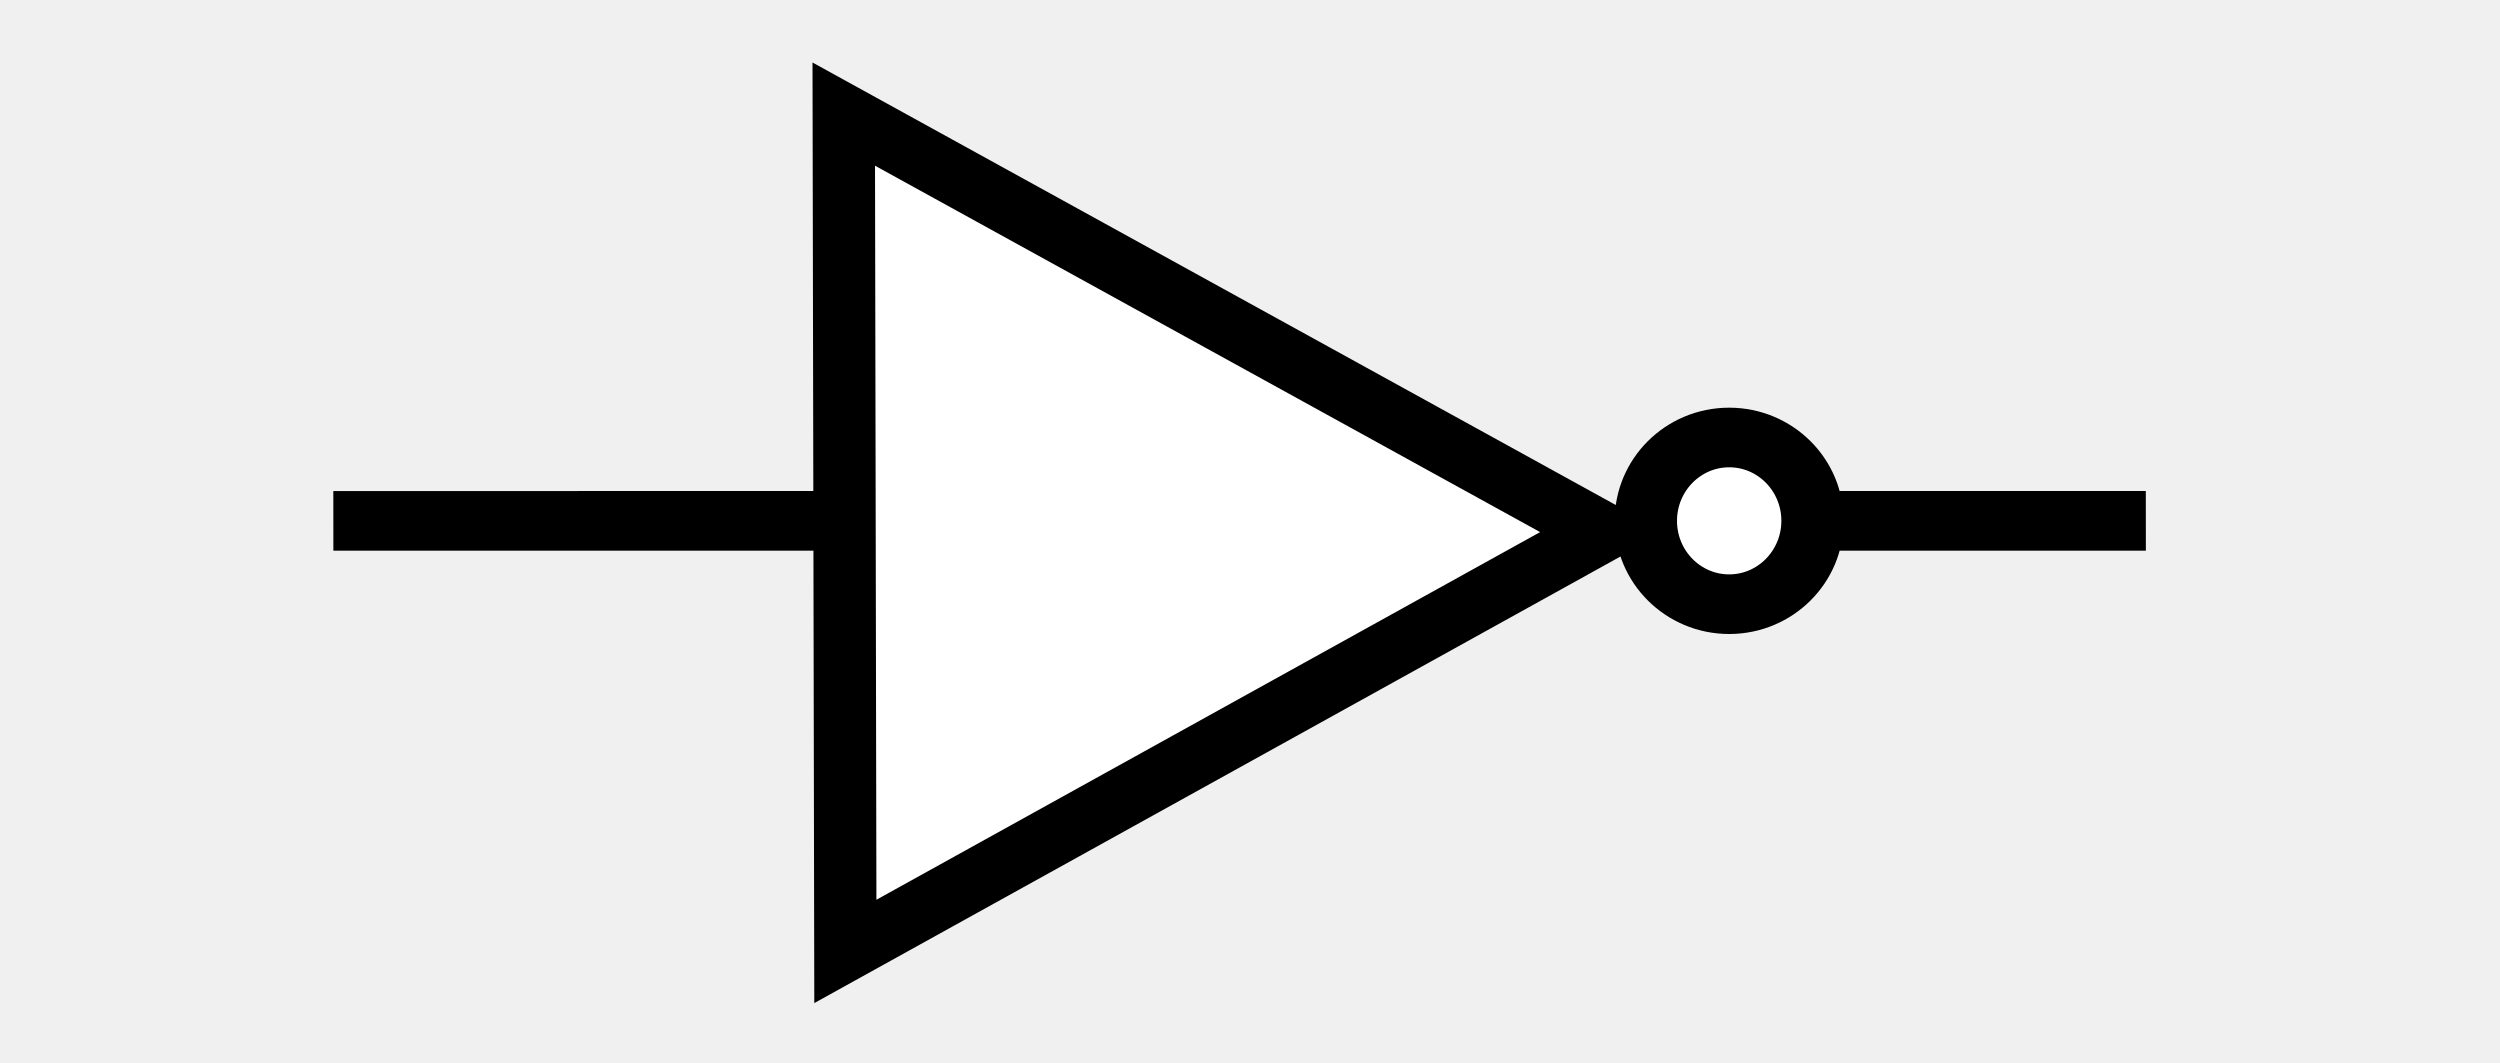
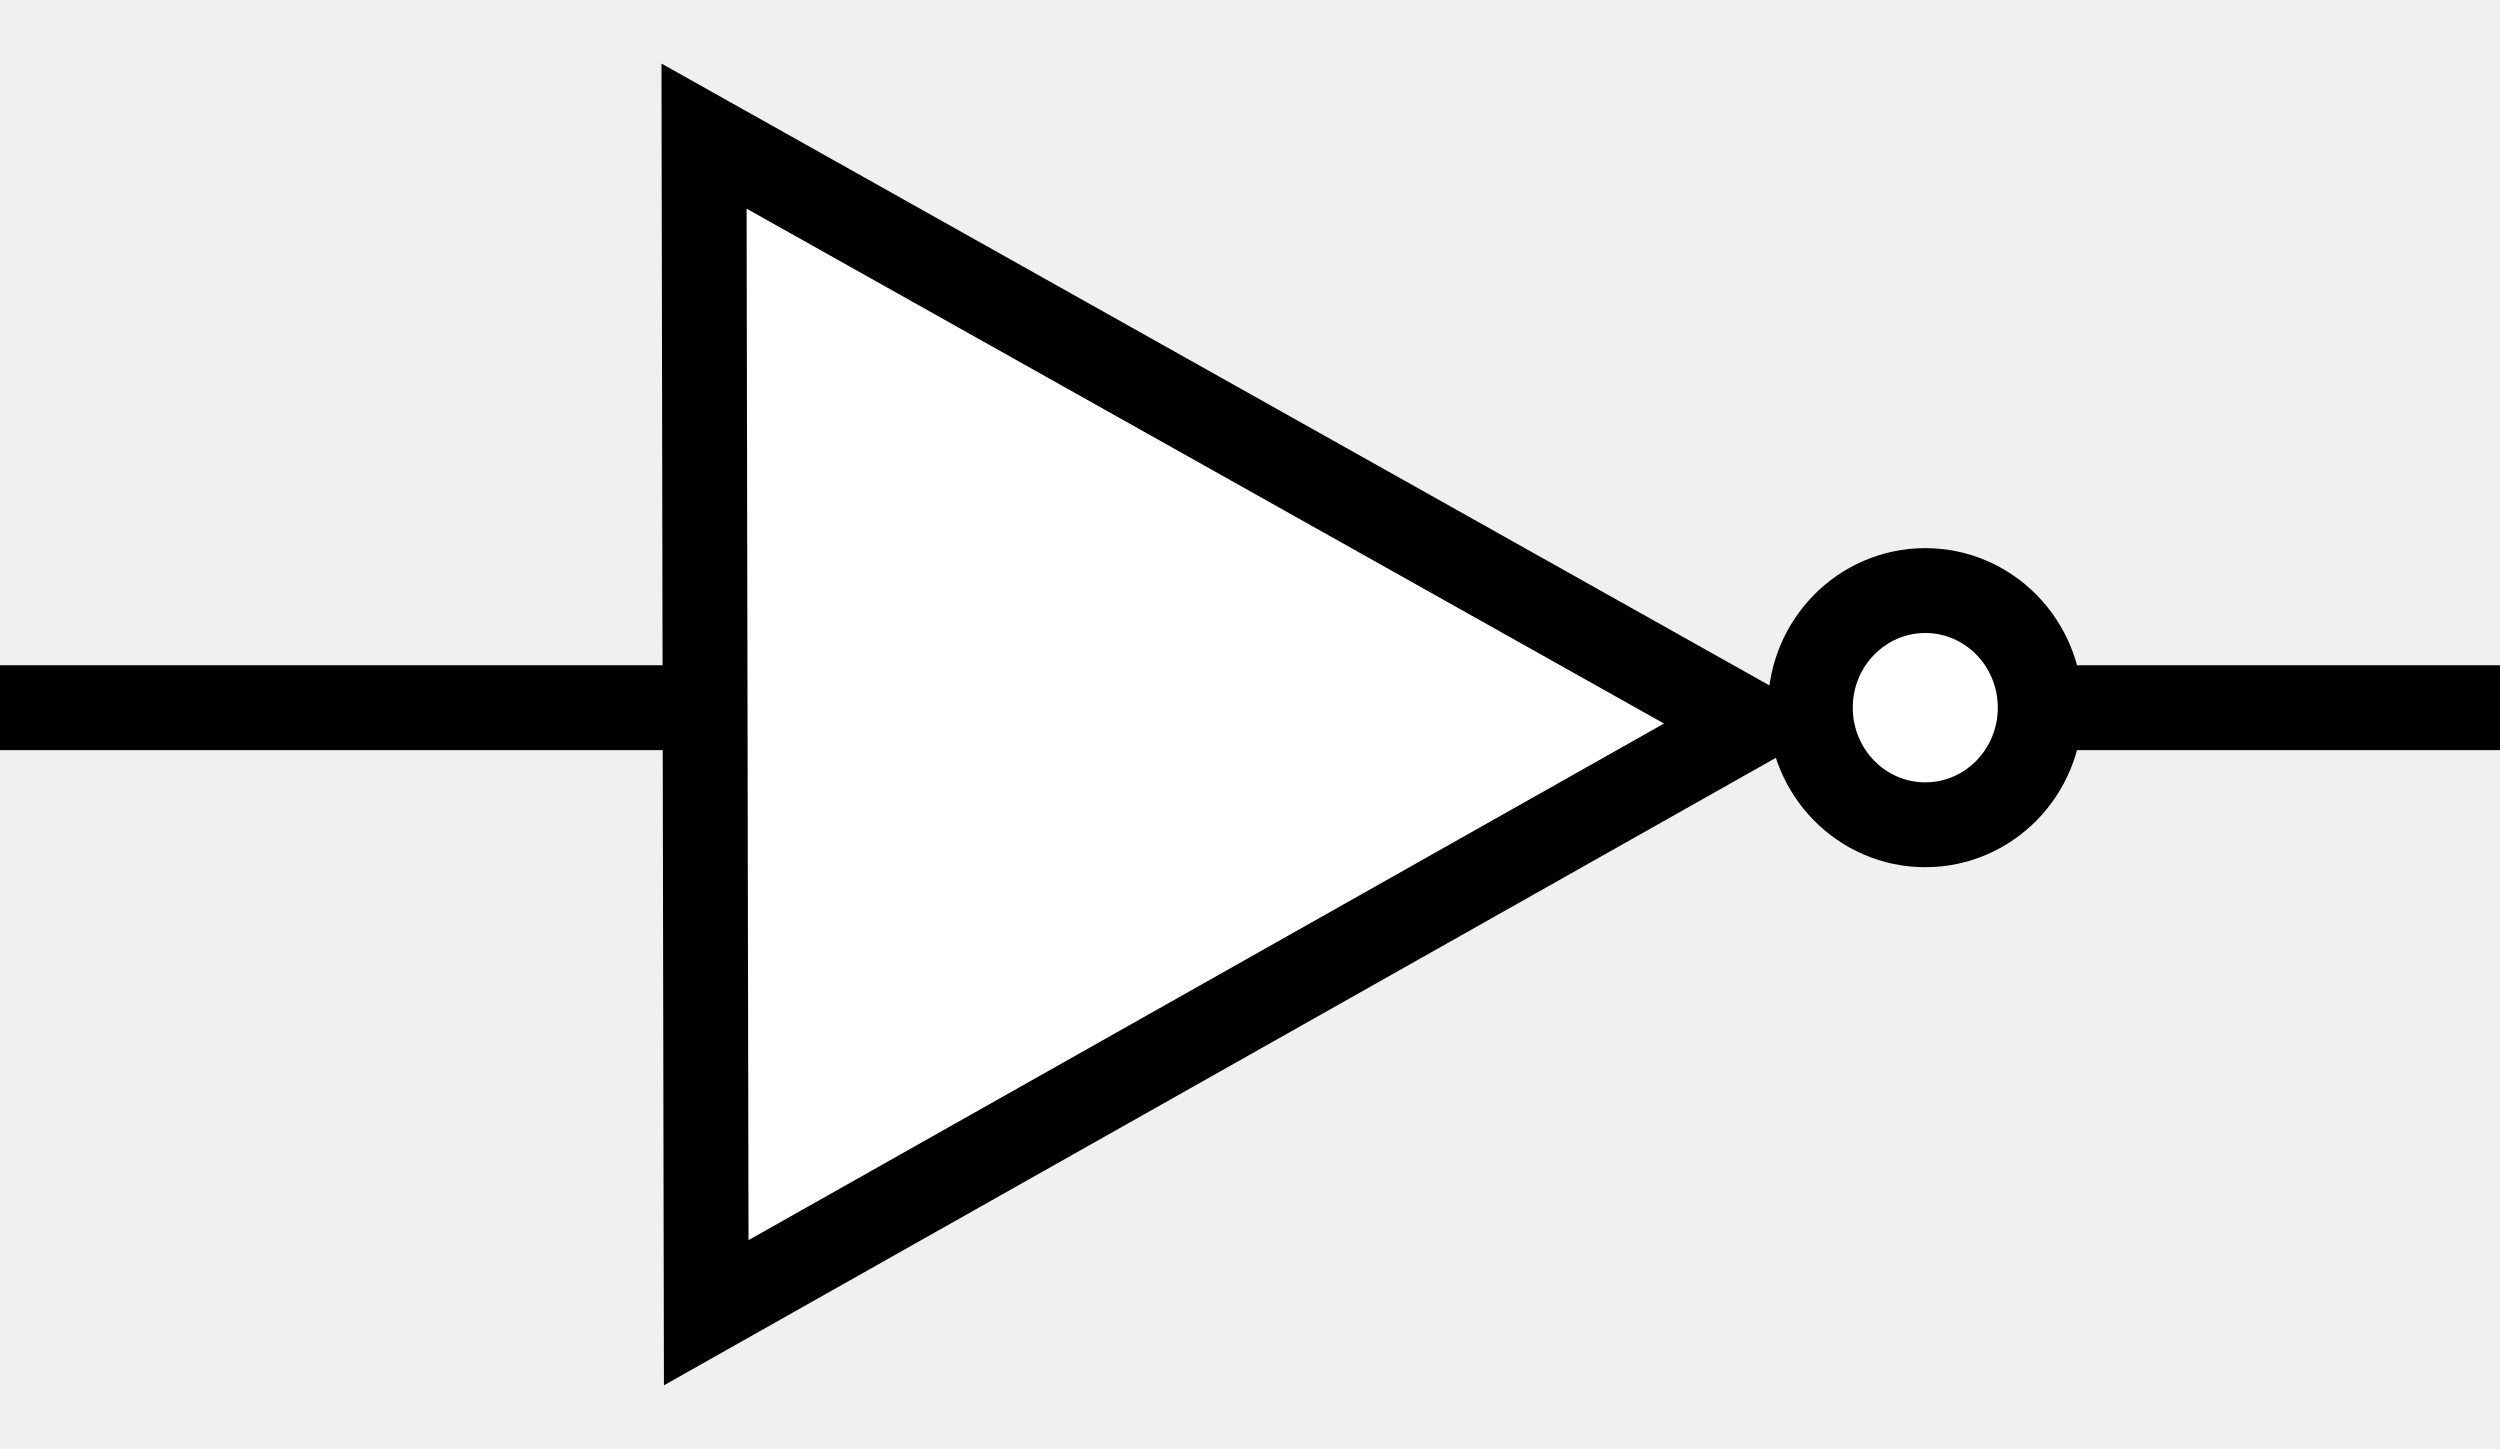
- <svg xmlns="http://www.w3.org/2000/svg" width="120" height="51" id="svg2" version="1.0">
+ <svg xmlns="http://www.w3.org/2000/svg" width="88" height="51" id="svg2" version="1.0">
  <defs id="defs4">
    </defs>
  <g id="layer1">
-     <path id="path5326" style="fill:#ffffff;stroke:#000000;stroke-width:1.601;fill-opacity:1" transform="matrix(-0.0175386,1.787475,-1.868244,-0.01833111,6.843243,-17.23461)" d="m 35.002,-18.385 -11.241,0.126 -11.241,0.126 5.511,-9.798 5.511,-9.798 5.73,9.672 z M 23.186,-43.123 a 2.238,2.141 7.9823718e-7 0 1 2.26,2.12 2.238,2.141 7.9823718e-7 0 1 -2.216,2.162 2.238,2.141 7.9823718e-7 0 1 -2.26,-2.12 2.238,2.141 7.9823718e-7 0 1 2.216,-2.162 z m 0.258,25.155 0.132,12.845 m -0.39,-38 -0.088,-8.563" />
+     <path id="path5326" style="fill:#ffffff;fill-opacity:1;stroke:#000000;stroke-width:2.987" d="M 24.859,46.208 24.82,25.499 24.782,4.791 43.199,15.128 61.617,25.465 43.238,35.837 Z M 71.816,24.91 a 4.046,4.122 7.536706e-7 0 1 -4.046,4.122 4.046,4.122 7.536706e-7 0 1 -4.046,-4.122 4.046,4.122 7.536706e-7 0 1 4.046,-4.122 4.046,4.122 7.536706e-7 0 1 4.046,4.122 z m -47.54,2e-6 H 1.5000002e-8 M 71.816,24.91 H 88" />
  </g>
</svg>
